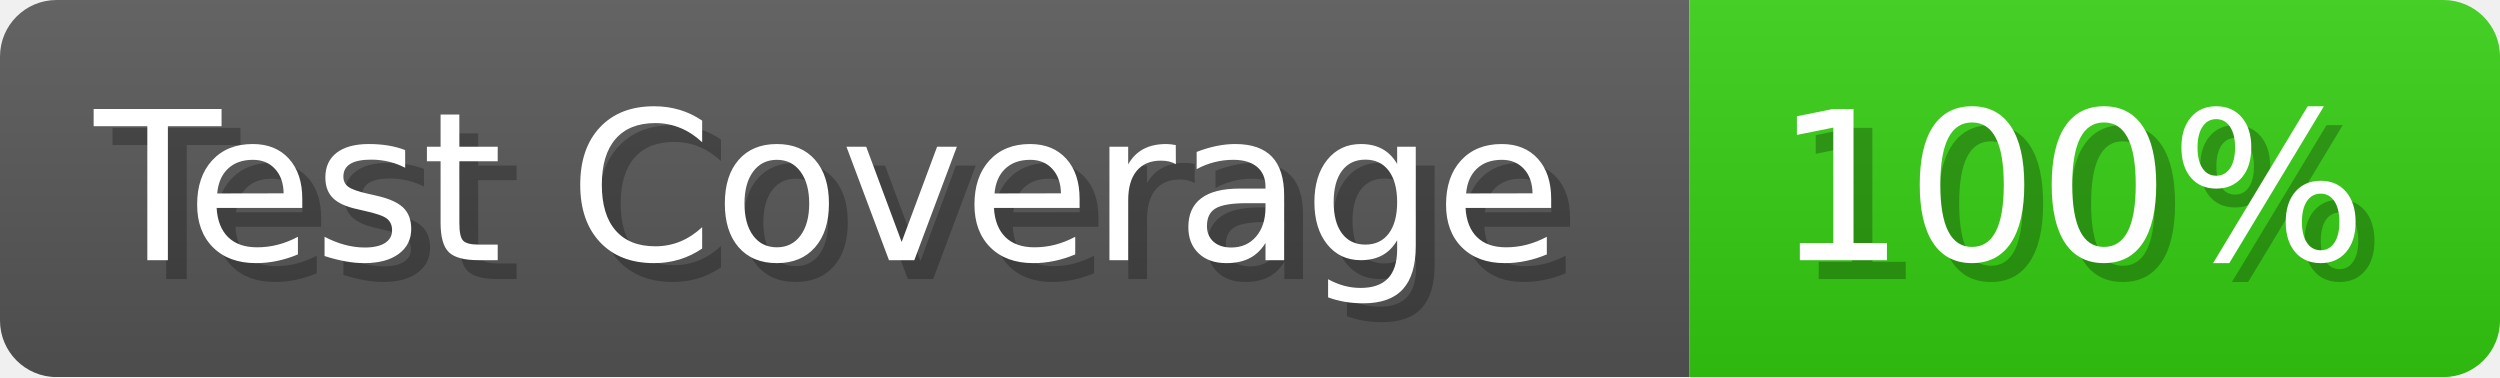
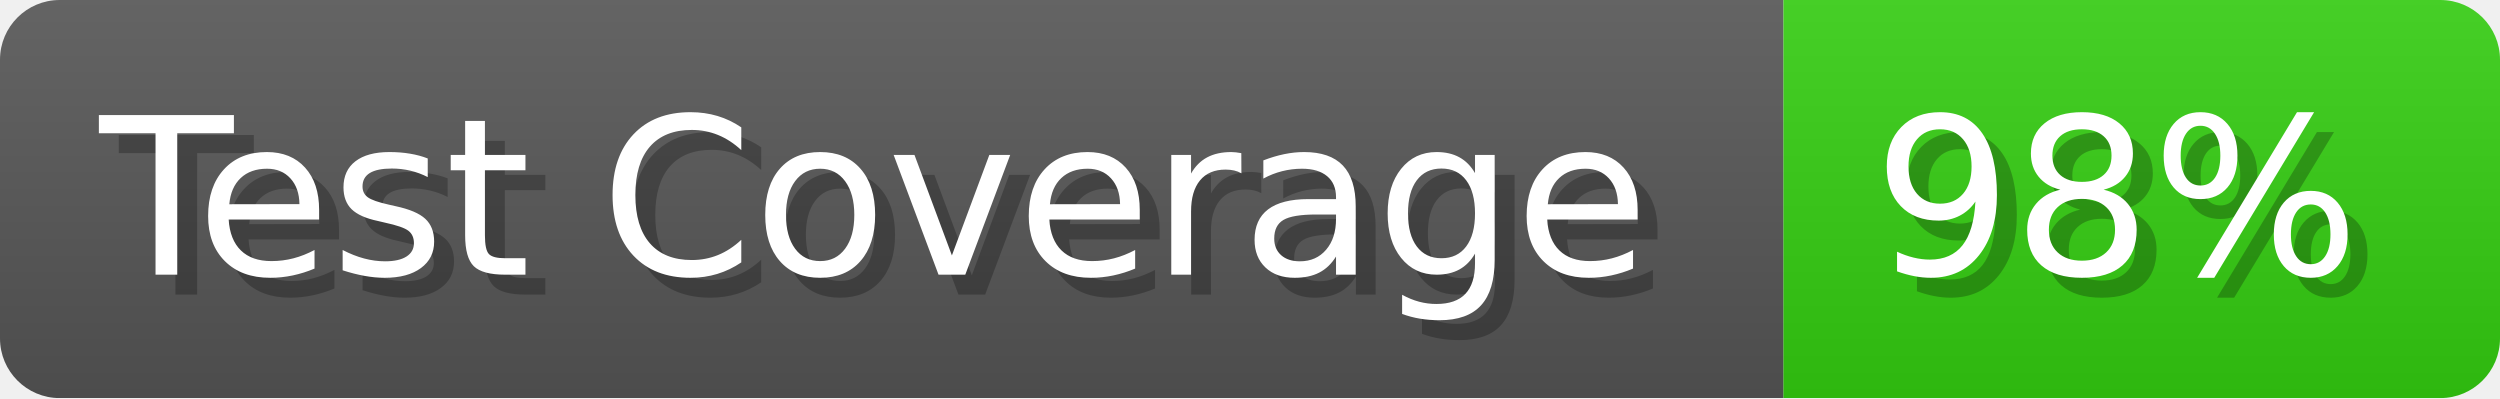
- <svg xmlns="http://www.w3.org/2000/svg" width="132.6" height="20" viewBox="0 0 1326 200" role="img" aria-label="Test Coverage: 100%">
+ <svg xmlns="http://www.w3.org/2000/svg" width="125.6" height="20" viewBox="0 0 1256 200" role="img" aria-label="Test Coverage: 98%">
  <linearGradient id="a" x2="0" y2="100%">
    <stop offset="0" stop-opacity=".1" stop-color="#EEE" />
    <stop offset="1" stop-opacity=".1" />
  </linearGradient>
  <mask id="m">
-     <rect width="1326" height="200" rx="30" fill="#FFF" />
+     <rect width="1256" height="200" rx="30" fill="#FFF" />
  </mask>
  <g mask="url(#m)">
    <rect width="896" height="200" fill="#555" />
-     <rect width="430" height="200" fill="#3C1" x="896" />
-     <rect width="1326" height="200" fill="url(#a)" />
+     <rect width="360" height="200" fill="#3C1" x="896" />
+     <rect width="1256" height="200" fill="url(#a)" />
  </g>
  <g aria-hidden="true" fill="#fff" text-anchor="start" font-family="Verdana,DejaVu Sans,sans-serif" font-size="110">
    <text x="60" y="148" textLength="796" fill="#000" opacity="0.25">Test Coverage</text>
    <text x="50" y="138" textLength="796">Test Coverage</text>
-     <text x="951" y="148" textLength="330" fill="#000" opacity="0.25">100%</text>
-     <text x="941" y="138" textLength="330">100%</text>
+     <text x="951" y="148" textLength="260" fill="#000" opacity="0.25">98%</text>
+     <text x="941" y="138" textLength="260">98%</text>
  </g>
</svg>
